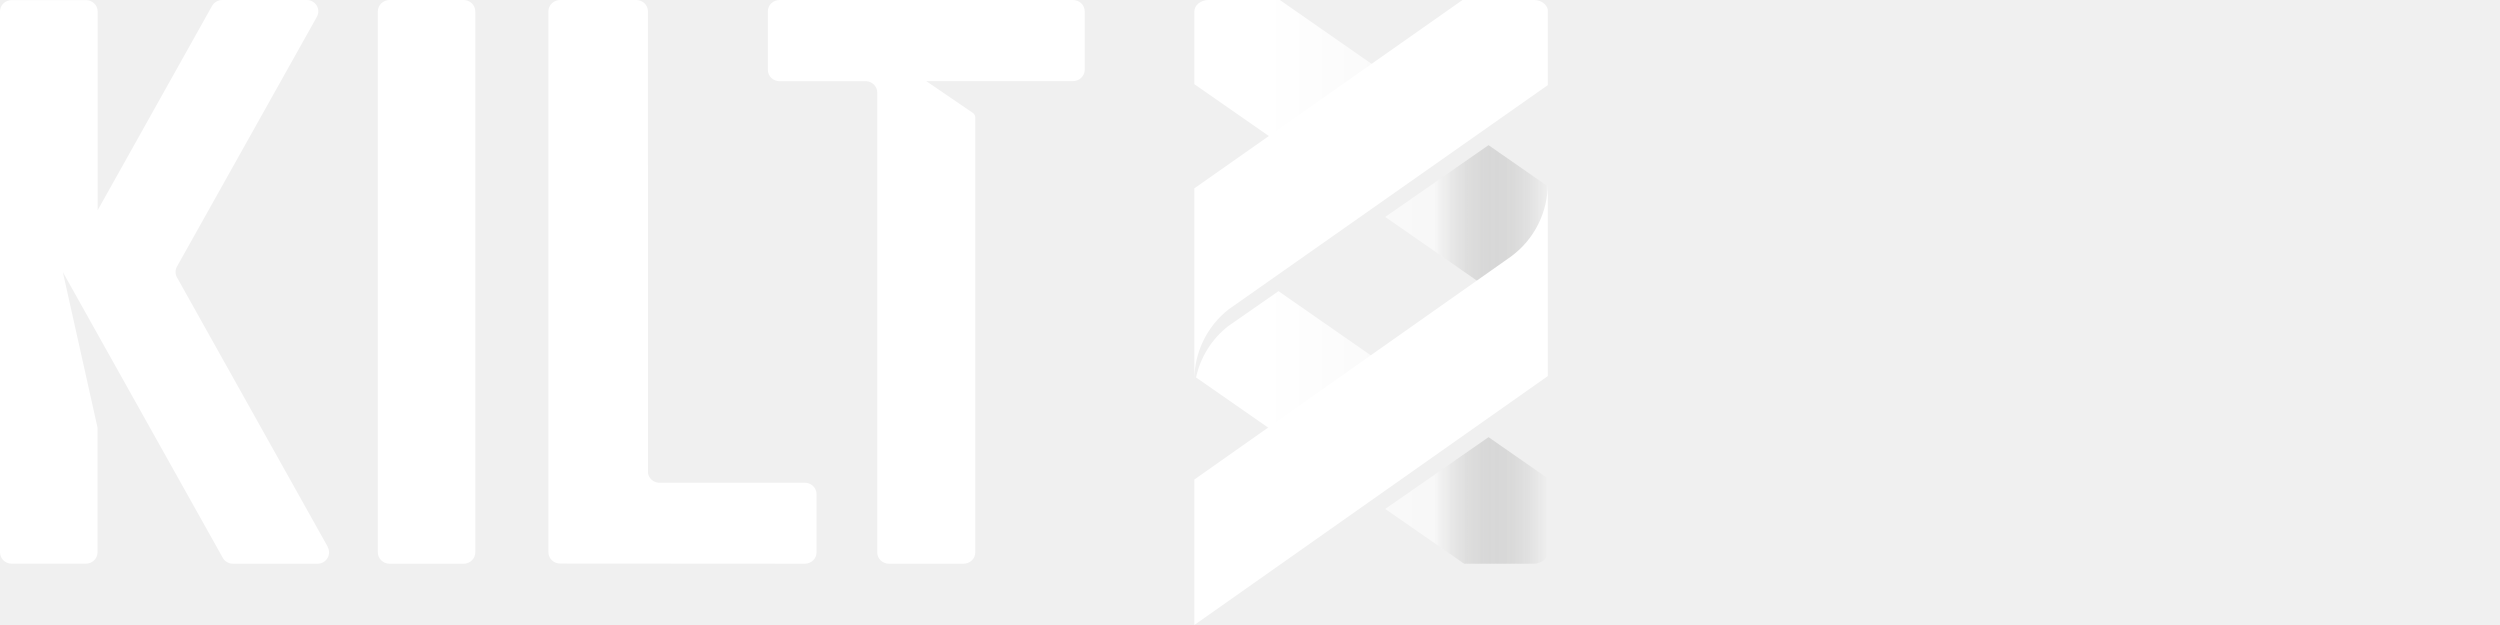
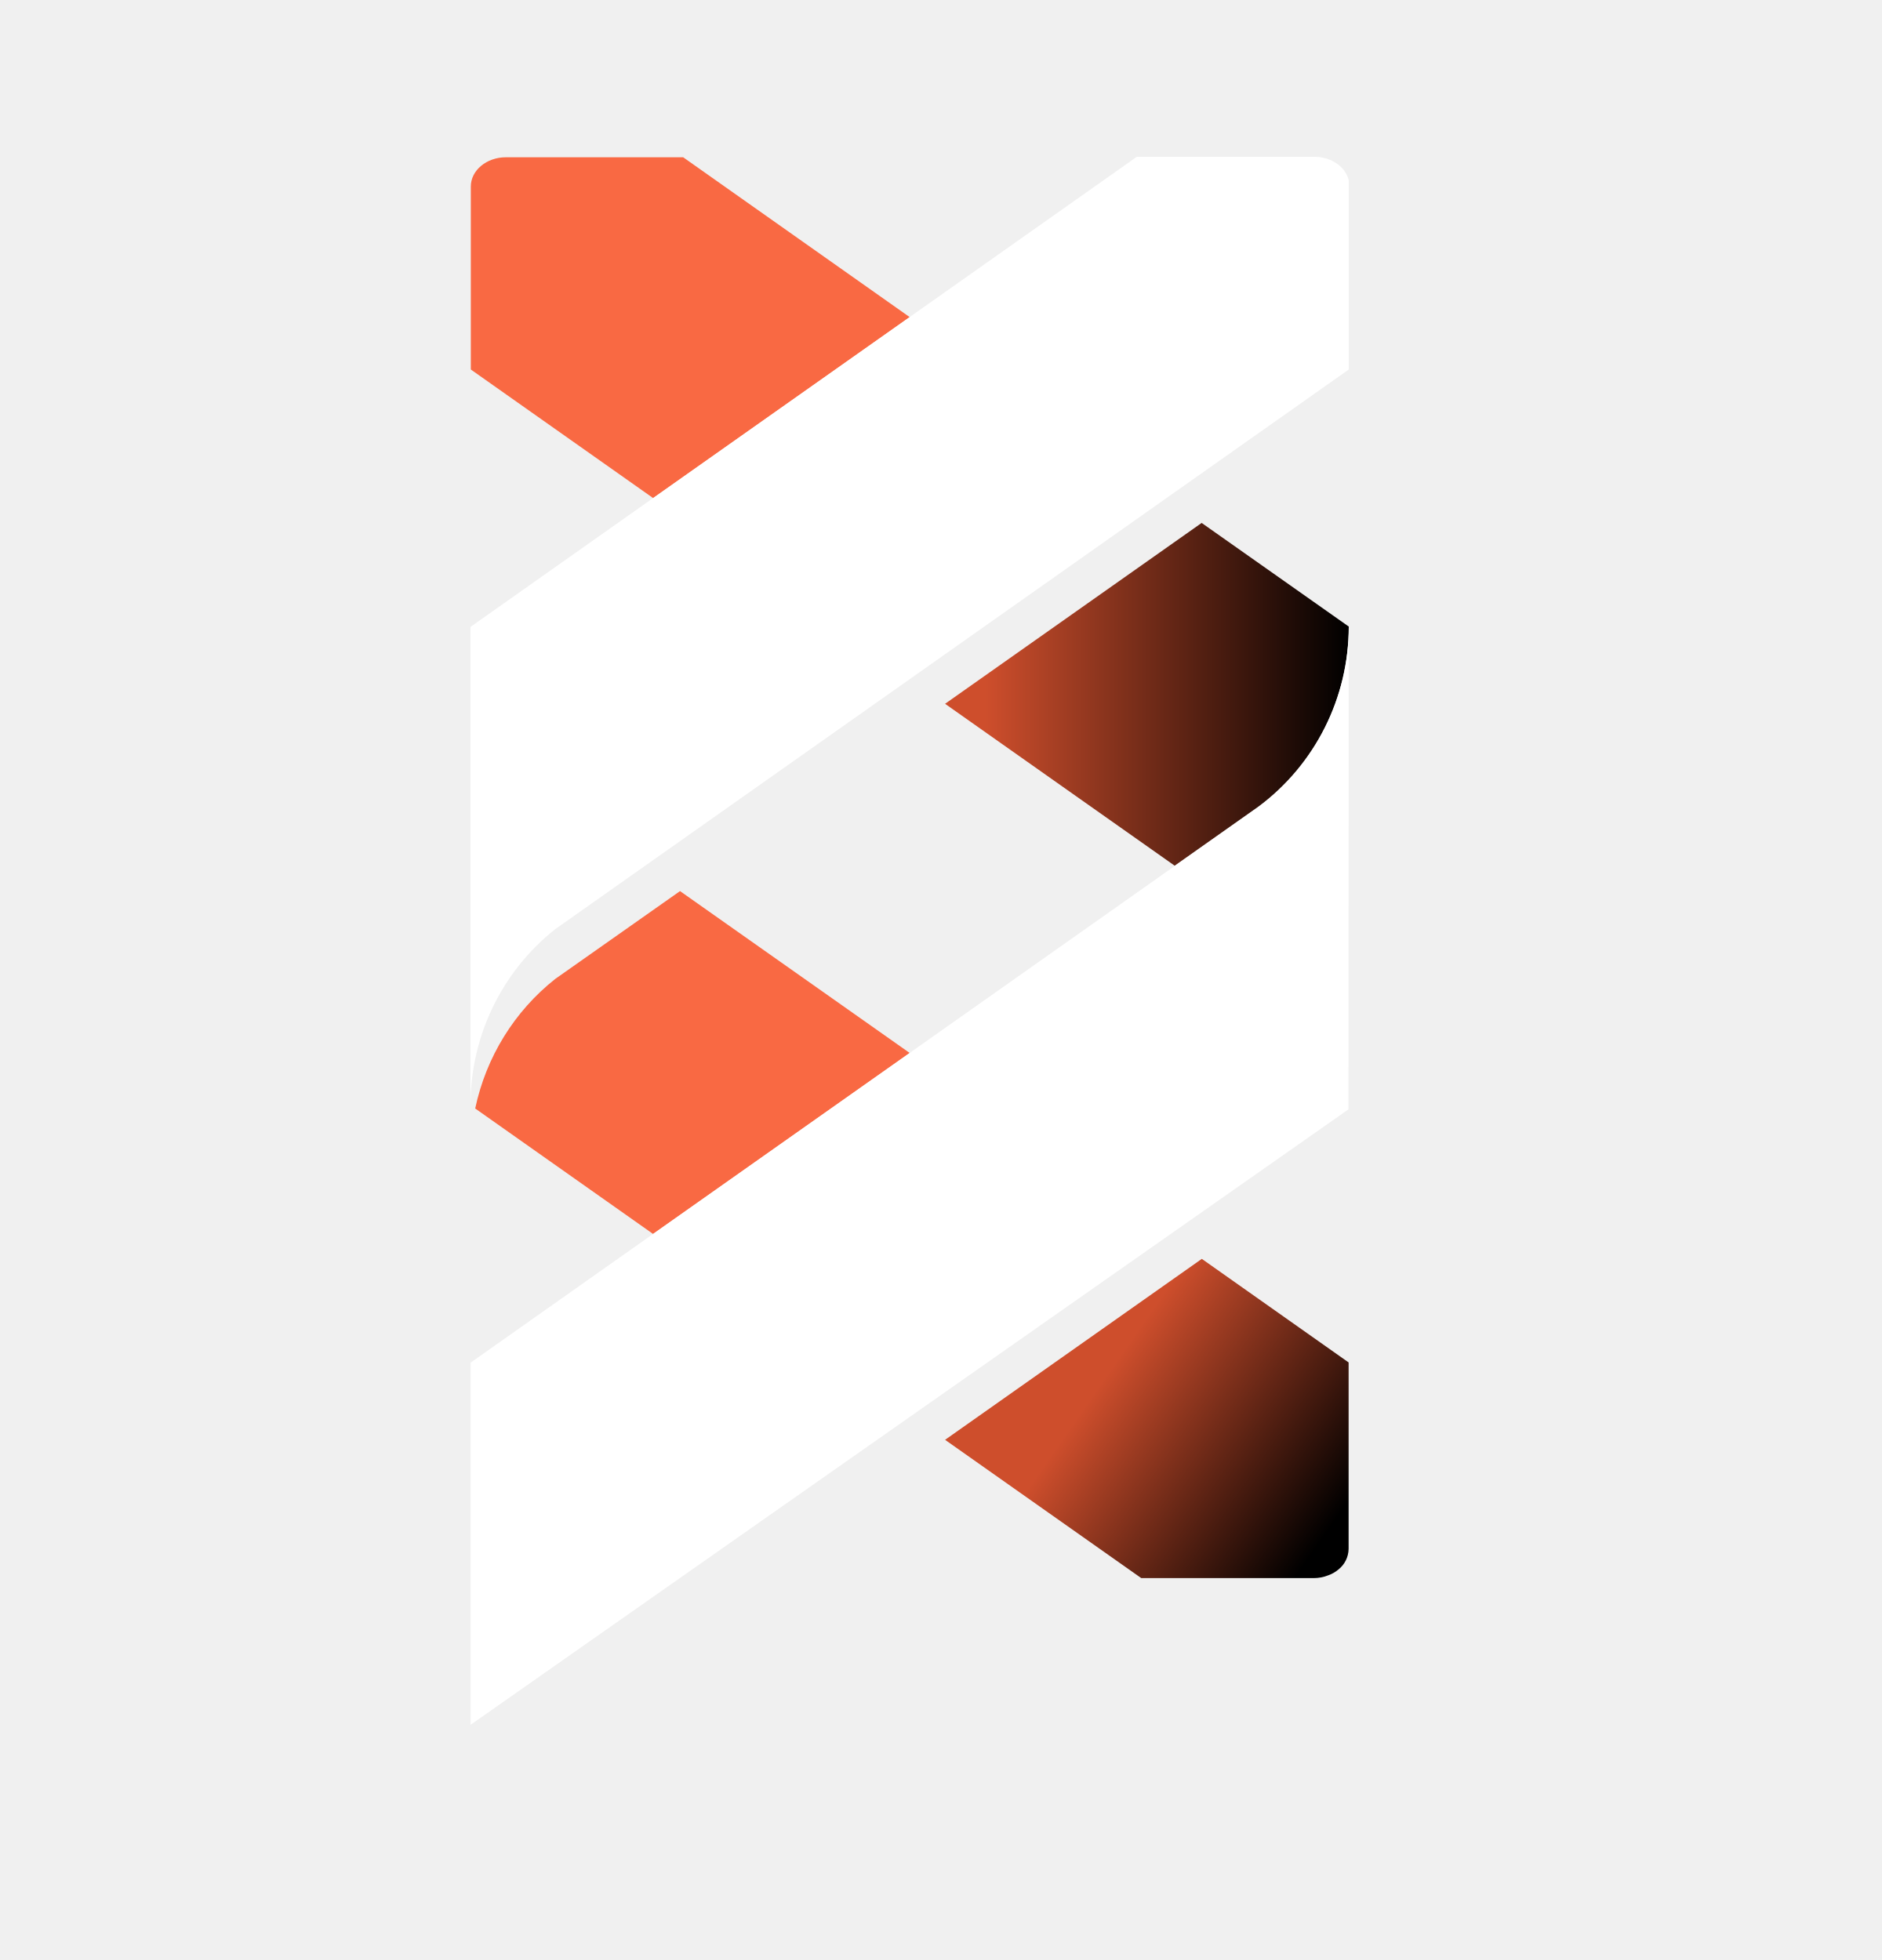
- <svg xmlns="http://www.w3.org/2000/svg" width="80" height="20" viewBox="0 0 80 20" fill="none">
-   <path d="M44.326 2.346L41.02 4.643L38.219 2.694V0.371C38.219 0.166 38.422 0 38.671 0H40.955L44.326 2.346ZM49.529 5.962L47.633 4.645L44.327 6.942L47.286 8.998L49.529 10.557V5.962ZM40.912 9.317L39.305 10.434C38.778 10.846 38.413 11.428 38.274 12.079L41.02 13.989L44.326 11.691L40.912 9.317ZM47.633 13.989L44.327 16.286L46.852 18.039H49.073C49.138 18.04 49.202 18.028 49.262 18.004C49.309 17.988 49.353 17.963 49.391 17.932C49.432 17.901 49.465 17.861 49.488 17.815C49.511 17.77 49.523 17.72 49.524 17.669V15.304L47.633 13.989Z" fill="url(#paint0_linear_1037_6808)" />
-   <path d="M48.37 8.195L48.365 8.2L38.219 15.345V20L49.529 12.035V5.882C49.529 6.332 49.424 6.776 49.223 7.177C49.022 7.579 48.73 7.928 48.37 8.195Z" fill="white" />
-   <path d="M49.529 0.302V2.724L39.311 9.903C38.971 10.171 38.696 10.513 38.506 10.904C38.317 11.294 38.219 11.723 38.219 12.157V6.027L46.8 0H49.1C49.314 0.005 49.49 0.134 49.529 0.302Z" fill="white" />
-   <path d="M15.21 0.372V17.669C15.21 17.717 15.201 17.766 15.182 17.811C15.163 17.856 15.136 17.897 15.101 17.931C15.071 17.962 15.035 17.987 14.995 18.004C14.947 18.027 14.893 18.04 14.839 18.039H12.46C12.361 18.038 12.266 17.998 12.197 17.928C12.128 17.859 12.089 17.765 12.09 17.668V0.372C12.089 0.275 12.128 0.181 12.197 0.111C12.266 0.042 12.361 0.002 12.46 0H14.838C14.887 0 14.936 0.01 14.982 0.029C15.027 0.048 15.068 0.076 15.103 0.11C15.137 0.145 15.164 0.186 15.183 0.231C15.201 0.276 15.21 0.324 15.21 0.372Z" fill="white" />
-   <path d="M25.752 15.447H21.093H21.07C20.989 15.439 20.913 15.406 20.853 15.353C20.793 15.3 20.753 15.23 20.737 15.153L20.734 0.363C20.734 0.267 20.694 0.174 20.624 0.106C20.553 0.038 20.457 0 20.357 0H17.927C17.827 0 17.731 0.038 17.66 0.106C17.589 0.174 17.549 0.267 17.549 0.363V17.671C17.549 17.768 17.589 17.86 17.66 17.928C17.731 17.996 17.827 18.034 17.927 18.034L25.752 18.039C25.852 18.039 25.948 18.001 26.019 17.933C26.09 17.865 26.129 17.772 26.129 17.676V15.812C26.13 15.765 26.12 15.717 26.101 15.673C26.082 15.628 26.055 15.588 26.02 15.554C25.985 15.52 25.943 15.493 25.897 15.475C25.851 15.456 25.802 15.447 25.752 15.447Z" fill="white" />
-   <path d="M10.489 17.5L5.664 8.878C5.634 8.825 5.618 8.765 5.618 8.703C5.618 8.642 5.634 8.582 5.664 8.529L10.142 0.535C10.172 0.48 10.187 0.418 10.186 0.355C10.185 0.292 10.167 0.231 10.134 0.177C10.101 0.123 10.054 0.078 9.998 0.047C9.943 0.016 9.88 -0 9.815 5.13396e-07H7.113C7.047 -8.22243e-05 6.982 0.017 6.924 0.05C6.867 0.083 6.82 0.13 6.787 0.187L3.125 6.728V0.367C3.125 0.27 3.086 0.178 3.016 0.11C2.947 0.042 2.853 0.004 2.755 0.004H0.37C0.272 0.004 0.178 0.042 0.108 0.11C0.039 0.178 0 0.27 0 0.367V17.674C0 17.77 0.039 17.862 0.108 17.93C0.178 17.998 0.272 18.037 0.37 18.037H2.751C2.849 18.037 2.943 17.998 3.013 17.93C3.082 17.862 3.121 17.77 3.121 17.674V13.684L2.011 8.707L7.13 17.852C7.162 17.909 7.209 17.957 7.267 17.989C7.324 18.022 7.389 18.04 7.456 18.039H10.158C10.222 18.04 10.286 18.023 10.342 17.992C10.398 17.961 10.445 17.916 10.478 17.861C10.511 17.807 10.529 17.745 10.53 17.681C10.531 17.618 10.515 17.556 10.483 17.5H10.489Z" fill="white" />
-   <path d="M34.711 0.363V2.233C34.711 2.329 34.671 2.421 34.6 2.489C34.53 2.557 34.434 2.596 34.334 2.596H29.64L31.129 3.612C31.154 3.628 31.174 3.651 31.188 3.676C31.202 3.702 31.209 3.731 31.209 3.76V17.676C31.209 17.772 31.169 17.865 31.099 17.933C31.028 18.001 30.932 18.039 30.832 18.039H28.448C28.348 18.039 28.253 18.001 28.182 17.933C28.111 17.865 28.072 17.772 28.072 17.676V2.962C28.072 2.871 28.038 2.784 27.975 2.717C27.912 2.65 27.826 2.608 27.733 2.599H27.71H24.947C24.847 2.599 24.752 2.56 24.681 2.492C24.61 2.424 24.571 2.332 24.571 2.236V0.363C24.571 0.267 24.61 0.174 24.681 0.106C24.752 0.038 24.847 8.06823e-06 24.947 8.06823e-06H34.331C34.381 -0 34.43 0.009 34.476 0.027C34.522 0.045 34.564 0.072 34.599 0.105C34.635 0.139 34.663 0.179 34.682 0.224C34.701 0.268 34.711 0.315 34.711 0.363Z" fill="white" />
+ <svg xmlns="http://www.w3.org/2000/svg" width="24" height="25" viewBox="0 0 24 25" fill="none">
+   <g clip-path="url(#clip0_3459_16193)">
+     <path d="M11.601 4.045L8.712 2.006H6.451C6.205 2.006 6.004 2.173 6.004 2.379V4.713L8.329 6.353L11.601 4.045Z" fill="#F96943" />
+     <path d="M12.052 18.365L14.554 20.129H16.752C16.816 20.129 16.88 20.117 16.939 20.093C16.985 20.077 17.029 20.052 17.067 20.02C17.148 19.957 17.196 19.86 17.198 19.757V17.378L15.326 16.057L12.052 18.365Z" fill="url(#paint0_linear_3459_16193)" />
+     <path d="M17.2 2.301V4.713L7.081 11.851C6.398 12.392 6 13.218 6 14.092V7.996L14.497 2H16.775C16.987 2.006 17.161 2.133 17.2 2.301Z" fill="white" />
+     <path d="M17.2 7.992L15.324 6.67L12.052 8.977L14.98 11.042L16.047 10.289C16.771 9.751 17.199 8.899 17.2 7.992Z" fill="url(#paint1_linear_3459_16193)" />
+     <path d="M11.601 13.431L8.672 11.366L7.081 12.486C6.559 12.899 6.198 13.485 6.06 14.139L8.328 15.739L11.601 13.431Z" fill="#F96943" />
+     <path d="M16.053 10.289L16.047 10.293L6.001 17.381V22L17.196 14.15L17.2 7.992C17.201 8.898 16.775 9.75 16.053 10.289Z" fill="white" />
+   </g>
  <defs>
-     <linearGradient id="paint0_linear_1037_6808" x1="38.217" y1="9.022" x2="49.529" y2="9.022" gradientUnits="userSpaceOnUse">
-       <stop offset="0.2" stop-color="white" />
-       <stop offset="0.68" stop-color="white" stop-opacity="0.5" />
-       <stop offset="1" stop-color="#1D1D1B" stop-opacity="0" />
+     <linearGradient id="paint0_linear_3459_16193" x1="13.811" y1="17.297" x2="16.963" y2="19.486" gradientUnits="userSpaceOnUse">
+       <stop offset="0.1" stop-color="#CE4E2C" />
+       <stop offset="1" />
    </linearGradient>
+     <linearGradient id="paint1_linear_3459_16193" x1="12.052" y1="8.856" x2="17.2" y2="8.856" gradientUnits="userSpaceOnUse">
+       <stop offset="0.1" stop-color="#CE4E2C" />
+       <stop offset="1" />
+     </linearGradient>
+     <clipPath id="clip0_3459_16193">
+       <rect width="11.2" height="20" fill="white" transform="translate(6 2)" />
+     </clipPath>
  </defs>
</svg>
